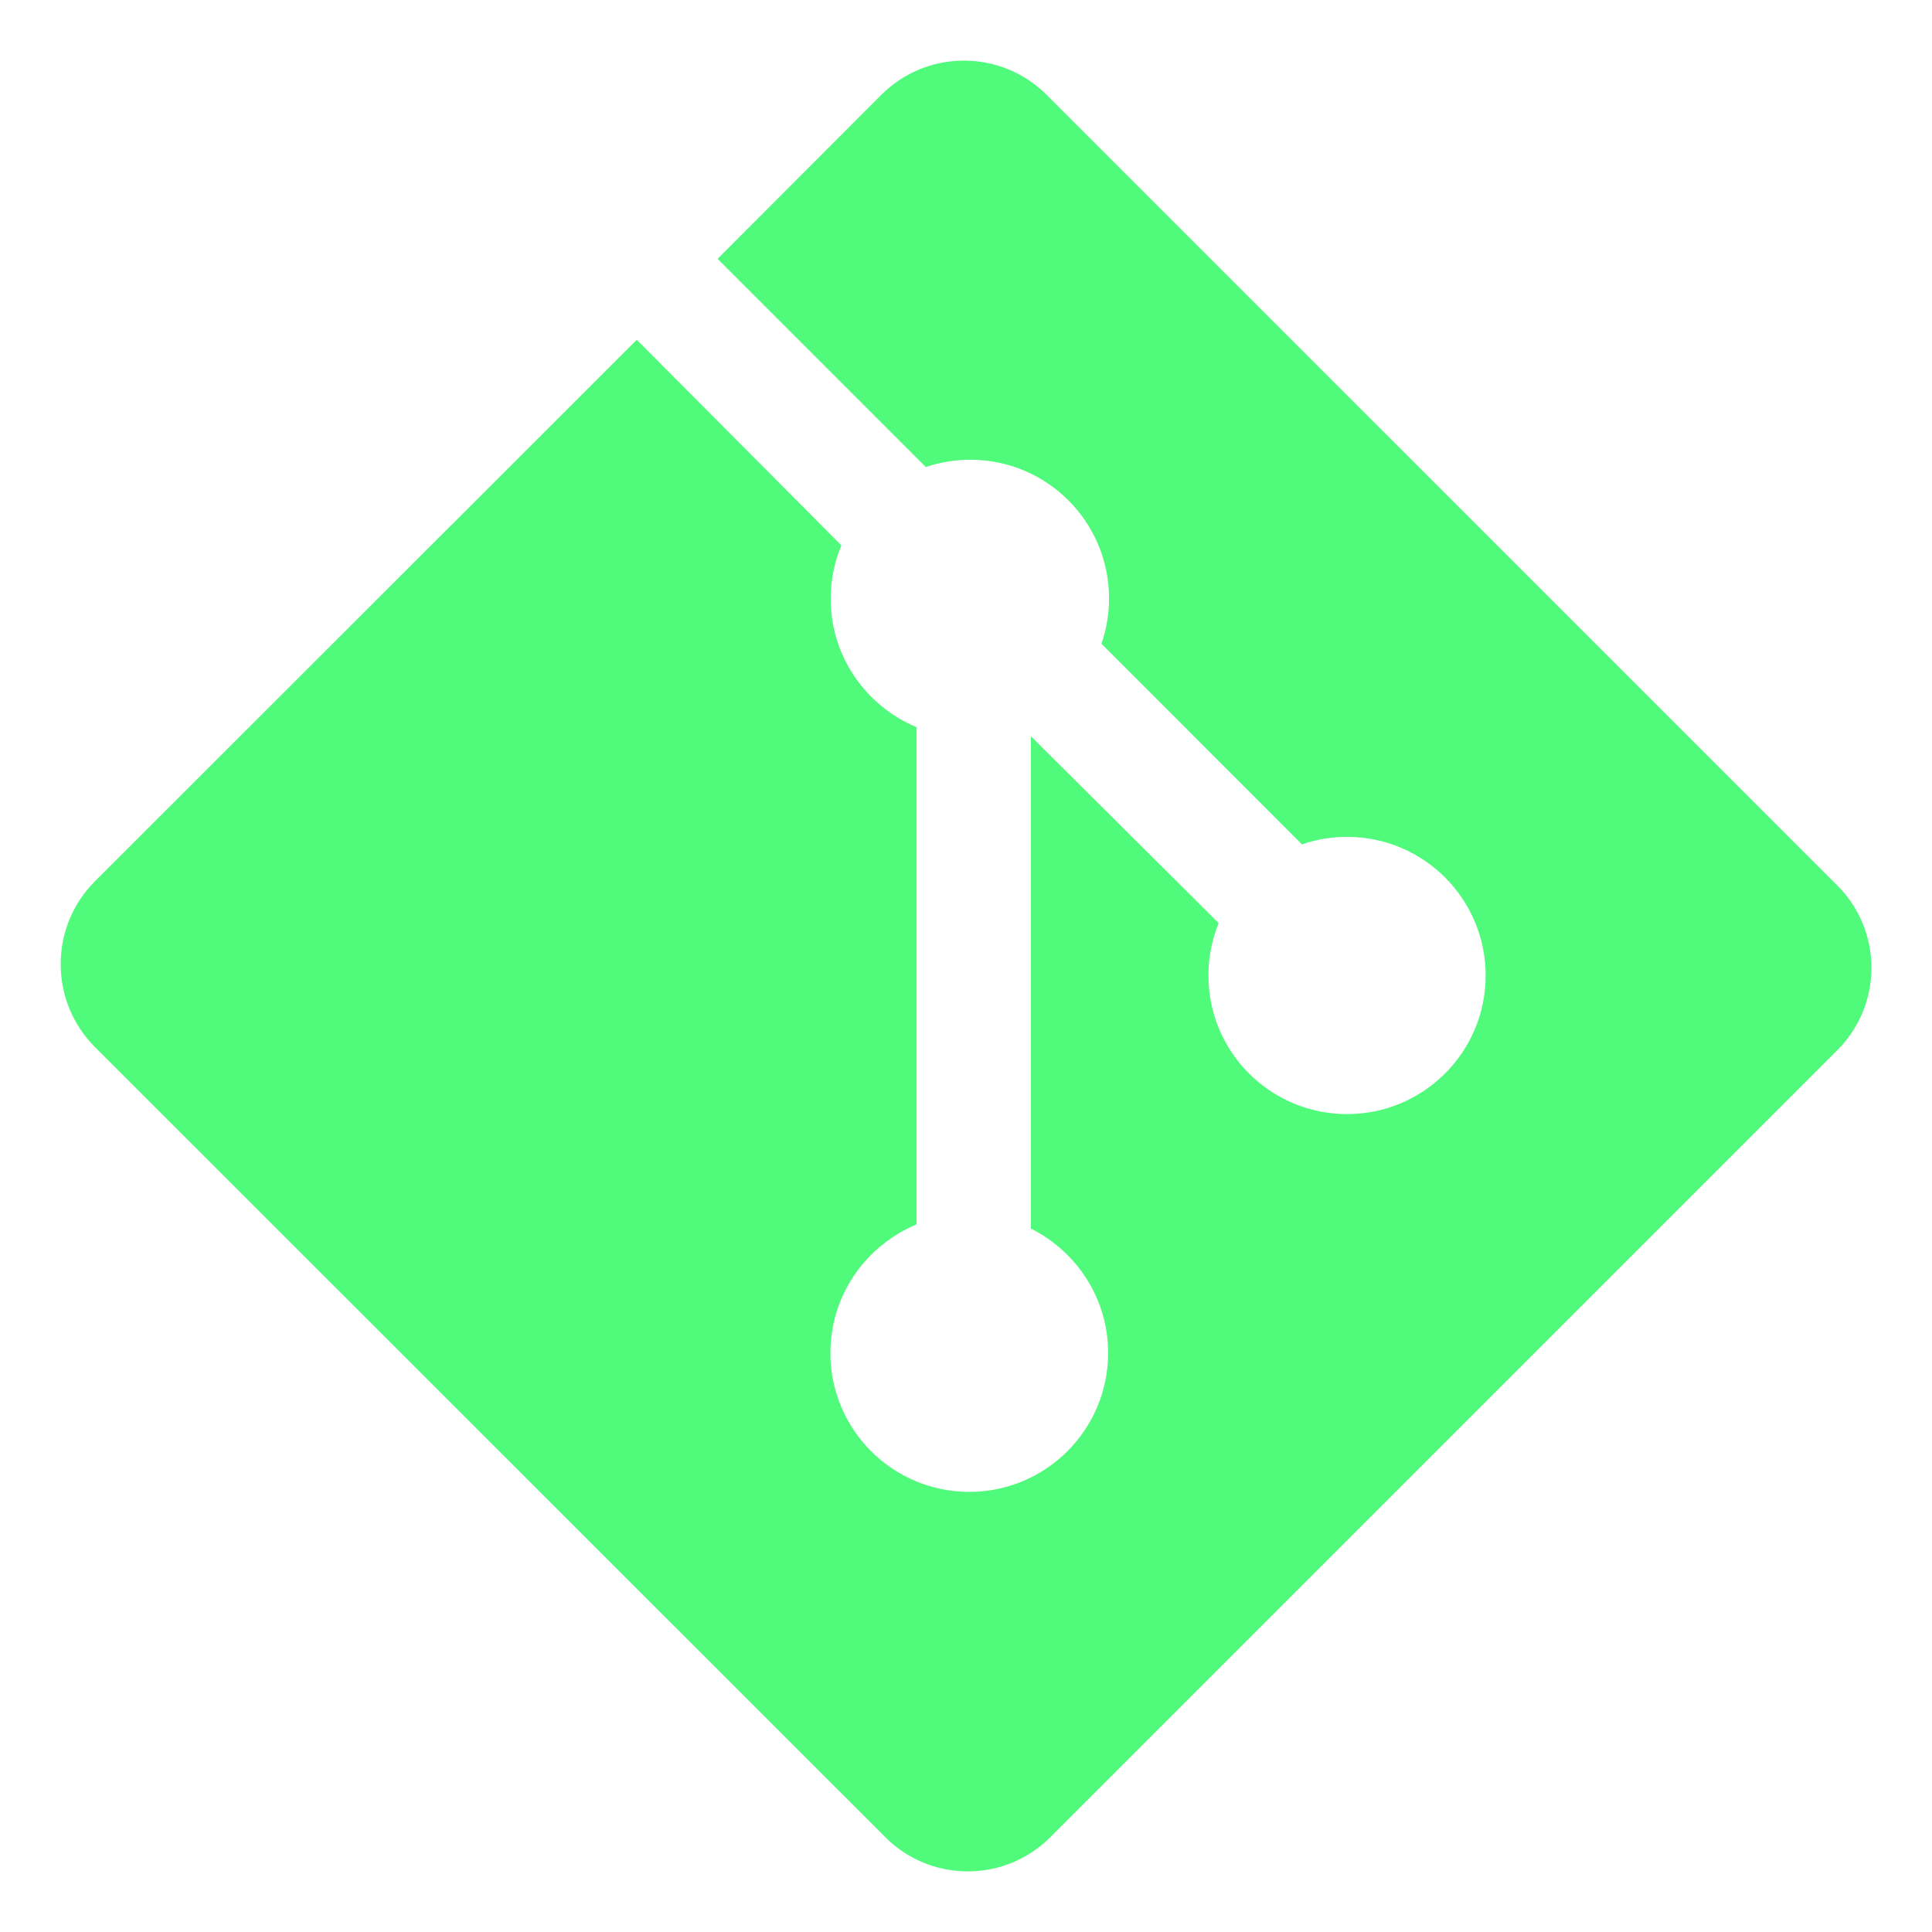
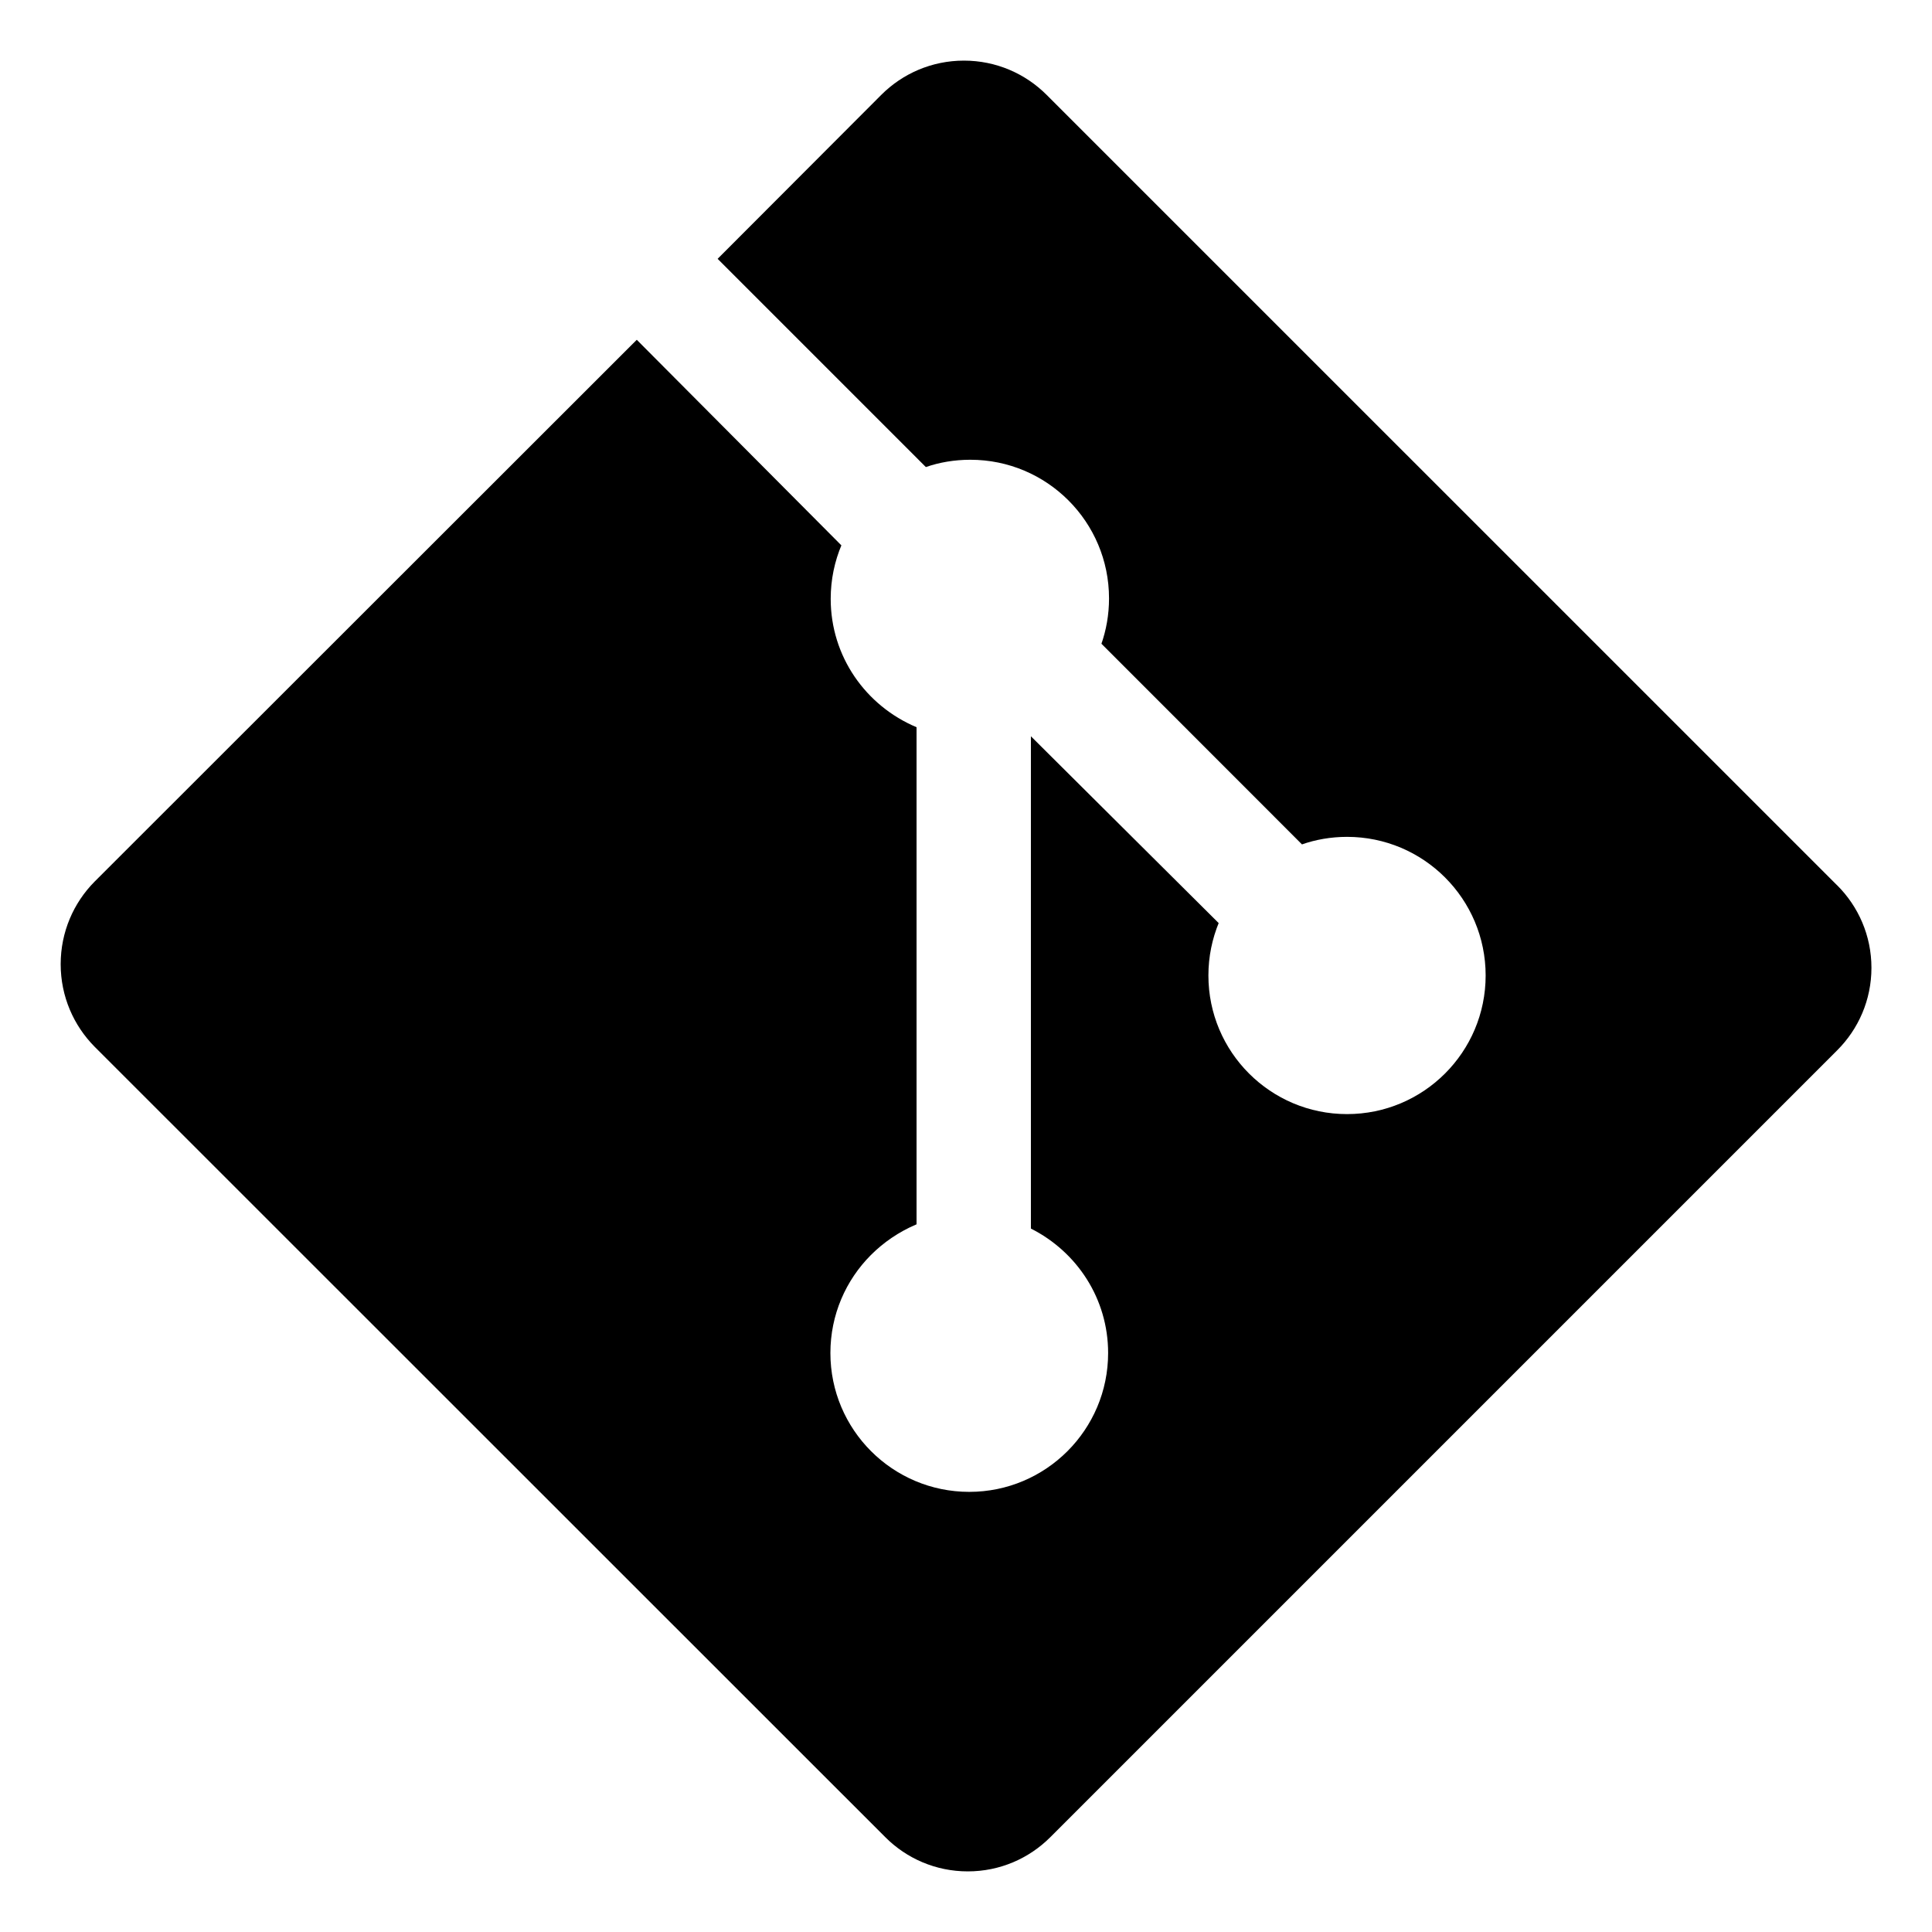
- <svg xmlns="http://www.w3.org/2000/svg" fill="#50fa7b" width="800px" height="800px" viewBox="0 0 32 32" version="1.1">
+ <svg xmlns="http://www.w3.org/2000/svg" fill="#000" width="800px" height="800px" viewBox="0 0 32 32" version="1.1">
  <path d="M30.428 14.663l-13.095-13.094c-0.35-0.349-0.833-0.565-1.367-0.565s-1.017 0.216-1.367 0.565l0-0-2.713 2.718 3.449 3.449c0.22-0.077 0.473-0.121 0.737-0.121 1.269 0 2.297 1.028 2.297 2.297 0 0.269-0.046 0.526-0.131 0.766l0.005-0.016 3.322 3.324c0.222-0.079 0.479-0.125 0.746-0.125 1.268 0 2.296 1.028 2.296 2.296s-1.028 2.296-2.296 2.296c-1.268 0-2.296-1.028-2.296-2.296 0-0.313 0.063-0.611 0.176-0.883l-0.006 0.015-3.11-3.094v8.154c0.764 0.385 1.279 1.163 1.279 2.061 0 1.27-1.030 2.3-2.3 2.3s-2.3-1.030-2.3-2.3c0-0.634 0.256-1.207 0.671-1.623l-0 0c0.211-0.211 0.462-0.382 0.741-0.502l0.015-0.006v-8.234c-0.842-0.354-1.422-1.173-1.422-2.126 0-0.32 0.065-0.624 0.183-0.901l-0.006 0.015-3.389-3.405-8.98 8.974c-0.348 0.351-0.562 0.834-0.562 1.368s0.215 1.017 0.563 1.368l13.096 13.092c0.349 0.35 0.832 0.566 1.366 0.566s1.016-0.216 1.366-0.566l13.034-13.034c0.35-0.349 0.567-0.833 0.567-1.366s-0.217-1.017-0.567-1.366l-0-0z" />
</svg>
